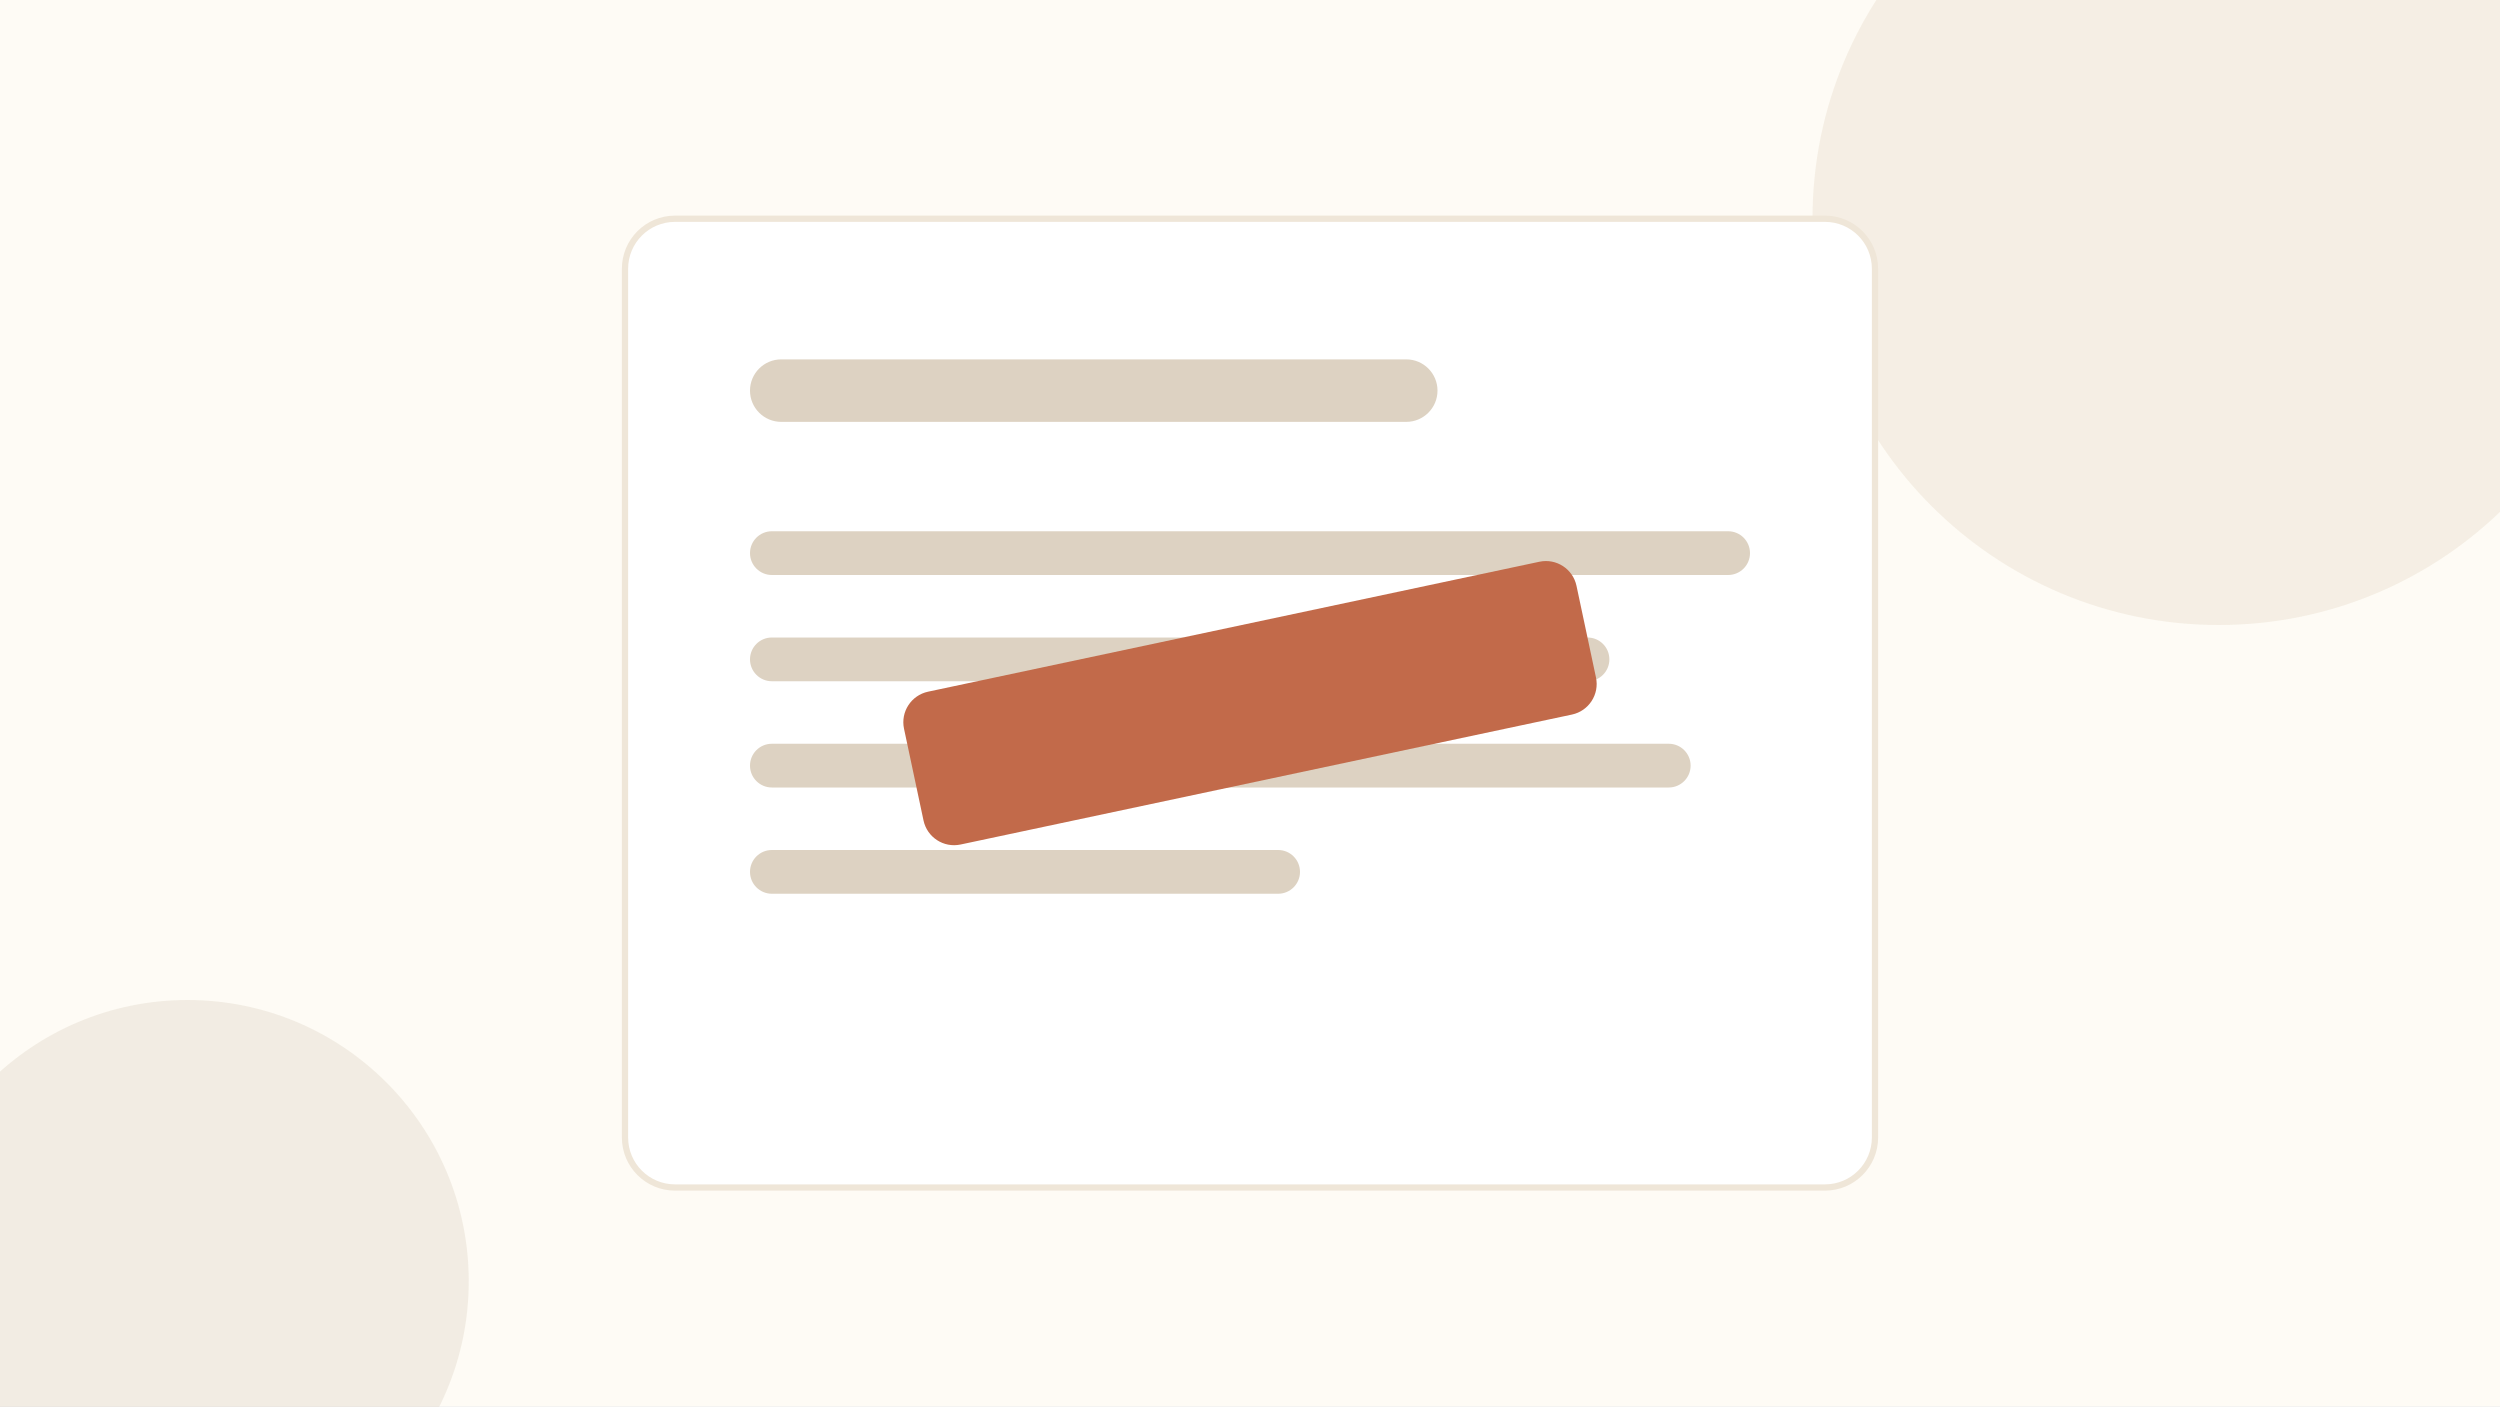
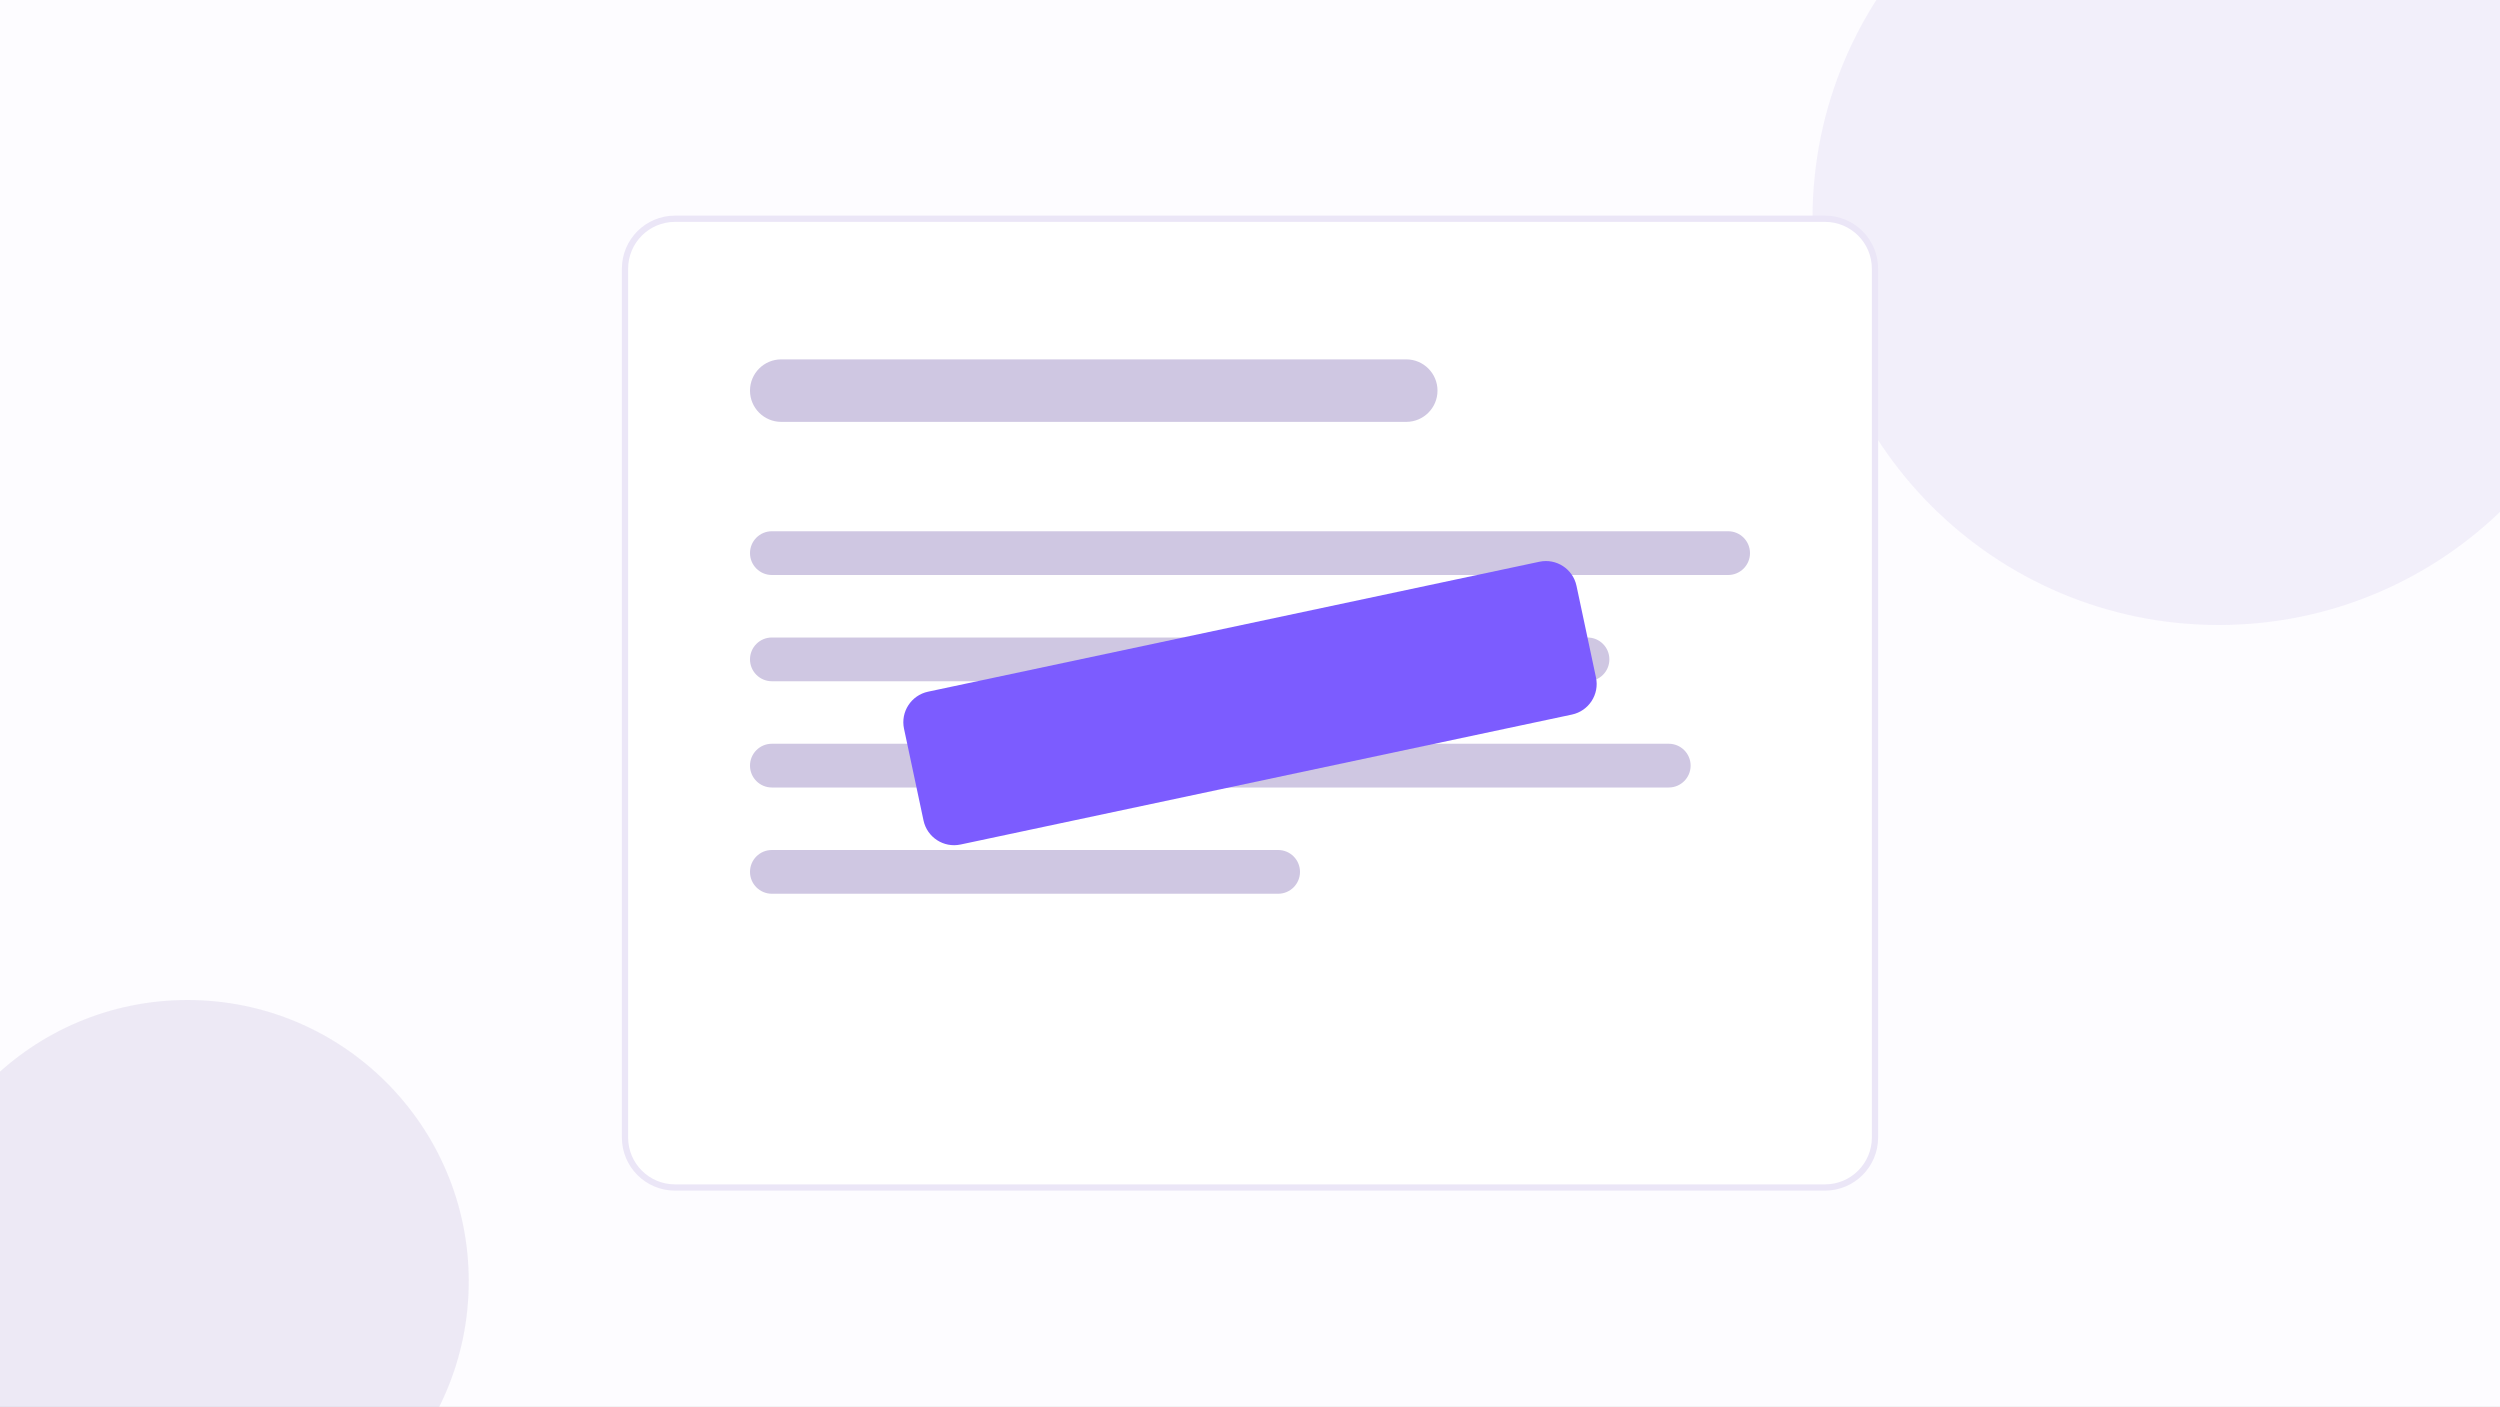
<svg xmlns="http://www.w3.org/2000/svg" viewBox="0 0 800 450">
-   <rect width="800" height="450" fill="#fefbf5" />
-   <circle cx="710" cy="70" r="130" fill="#efe6d8" opacity="0.6" />
-   <circle cx="60" cy="410" r="90" fill="#ddd2c2" opacity="0.35" />
-   <rect x="200" y="70" width="400" height="310" rx="16" fill="#ffffff" stroke="#efe6d8" stroke-width="2" />
-   <rect x="240" y="115" width="220" height="20" rx="10" fill="#ddd2c2" />
-   <rect x="240" y="170" width="320" height="14" rx="7" fill="#ddd2c2" />
-   <rect x="240" y="204" width="275" height="14" rx="7" fill="#ddd2c2" />
-   <rect x="240" y="238" width="301" height="14" rx="7" fill="#ddd2c2" />
-   <rect x="240" y="272" width="176" height="14" rx="7" fill="#ddd2c2" />
+   <rect width="800" height="450" fill="#fdfcff" />
+   <circle cx="710" cy="70" r="130" fill="#ebe6f7" opacity="0.6" />
+   <circle cx="60" cy="410" r="90" fill="#cfc7e2" opacity="0.35" />
+   <rect x="200" y="70" width="400" height="310" rx="16" fill="#ffffff" stroke="#ebe6f7" stroke-width="2" />
+   <rect x="240" y="115" width="220" height="20" rx="10" fill="#cfc7e2" />
+   <rect x="240" y="170" width="320" height="14" rx="7" fill="#cfc7e2" />
+   <rect x="240" y="204" width="275" height="14" rx="7" fill="#cfc7e2" />
+   <rect x="240" y="238" width="301" height="14" rx="7" fill="#cfc7e2" />
+   <rect x="240" y="272" width="176" height="14" rx="7" fill="#cfc7e2" />
  <g transform="rotate(-12 400 225)">
-     <rect x="290" y="200" width="220" height="50" rx="10" fill="#c26a4a" />
+     <rect x="290" y="200" width="220" height="50" rx="10" fill="#7c5cff" />
  </g>
</svg>
